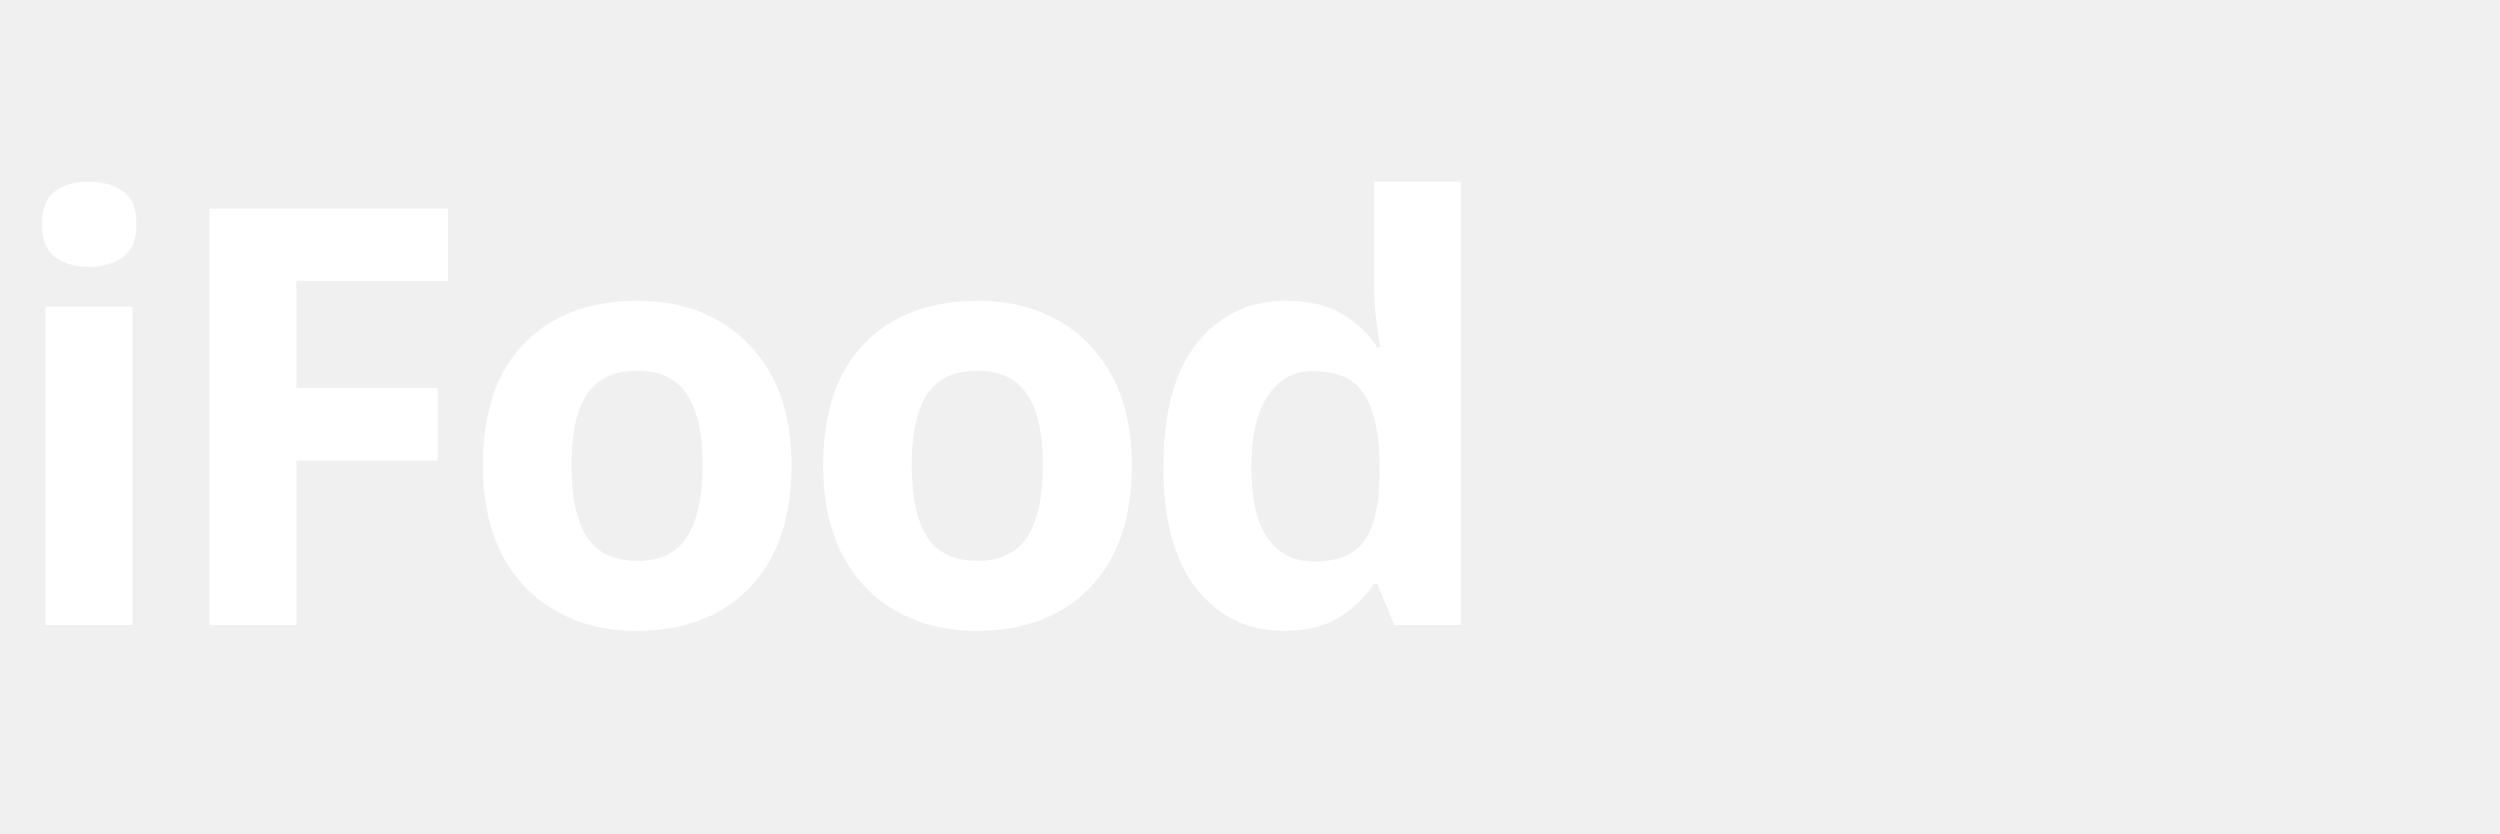
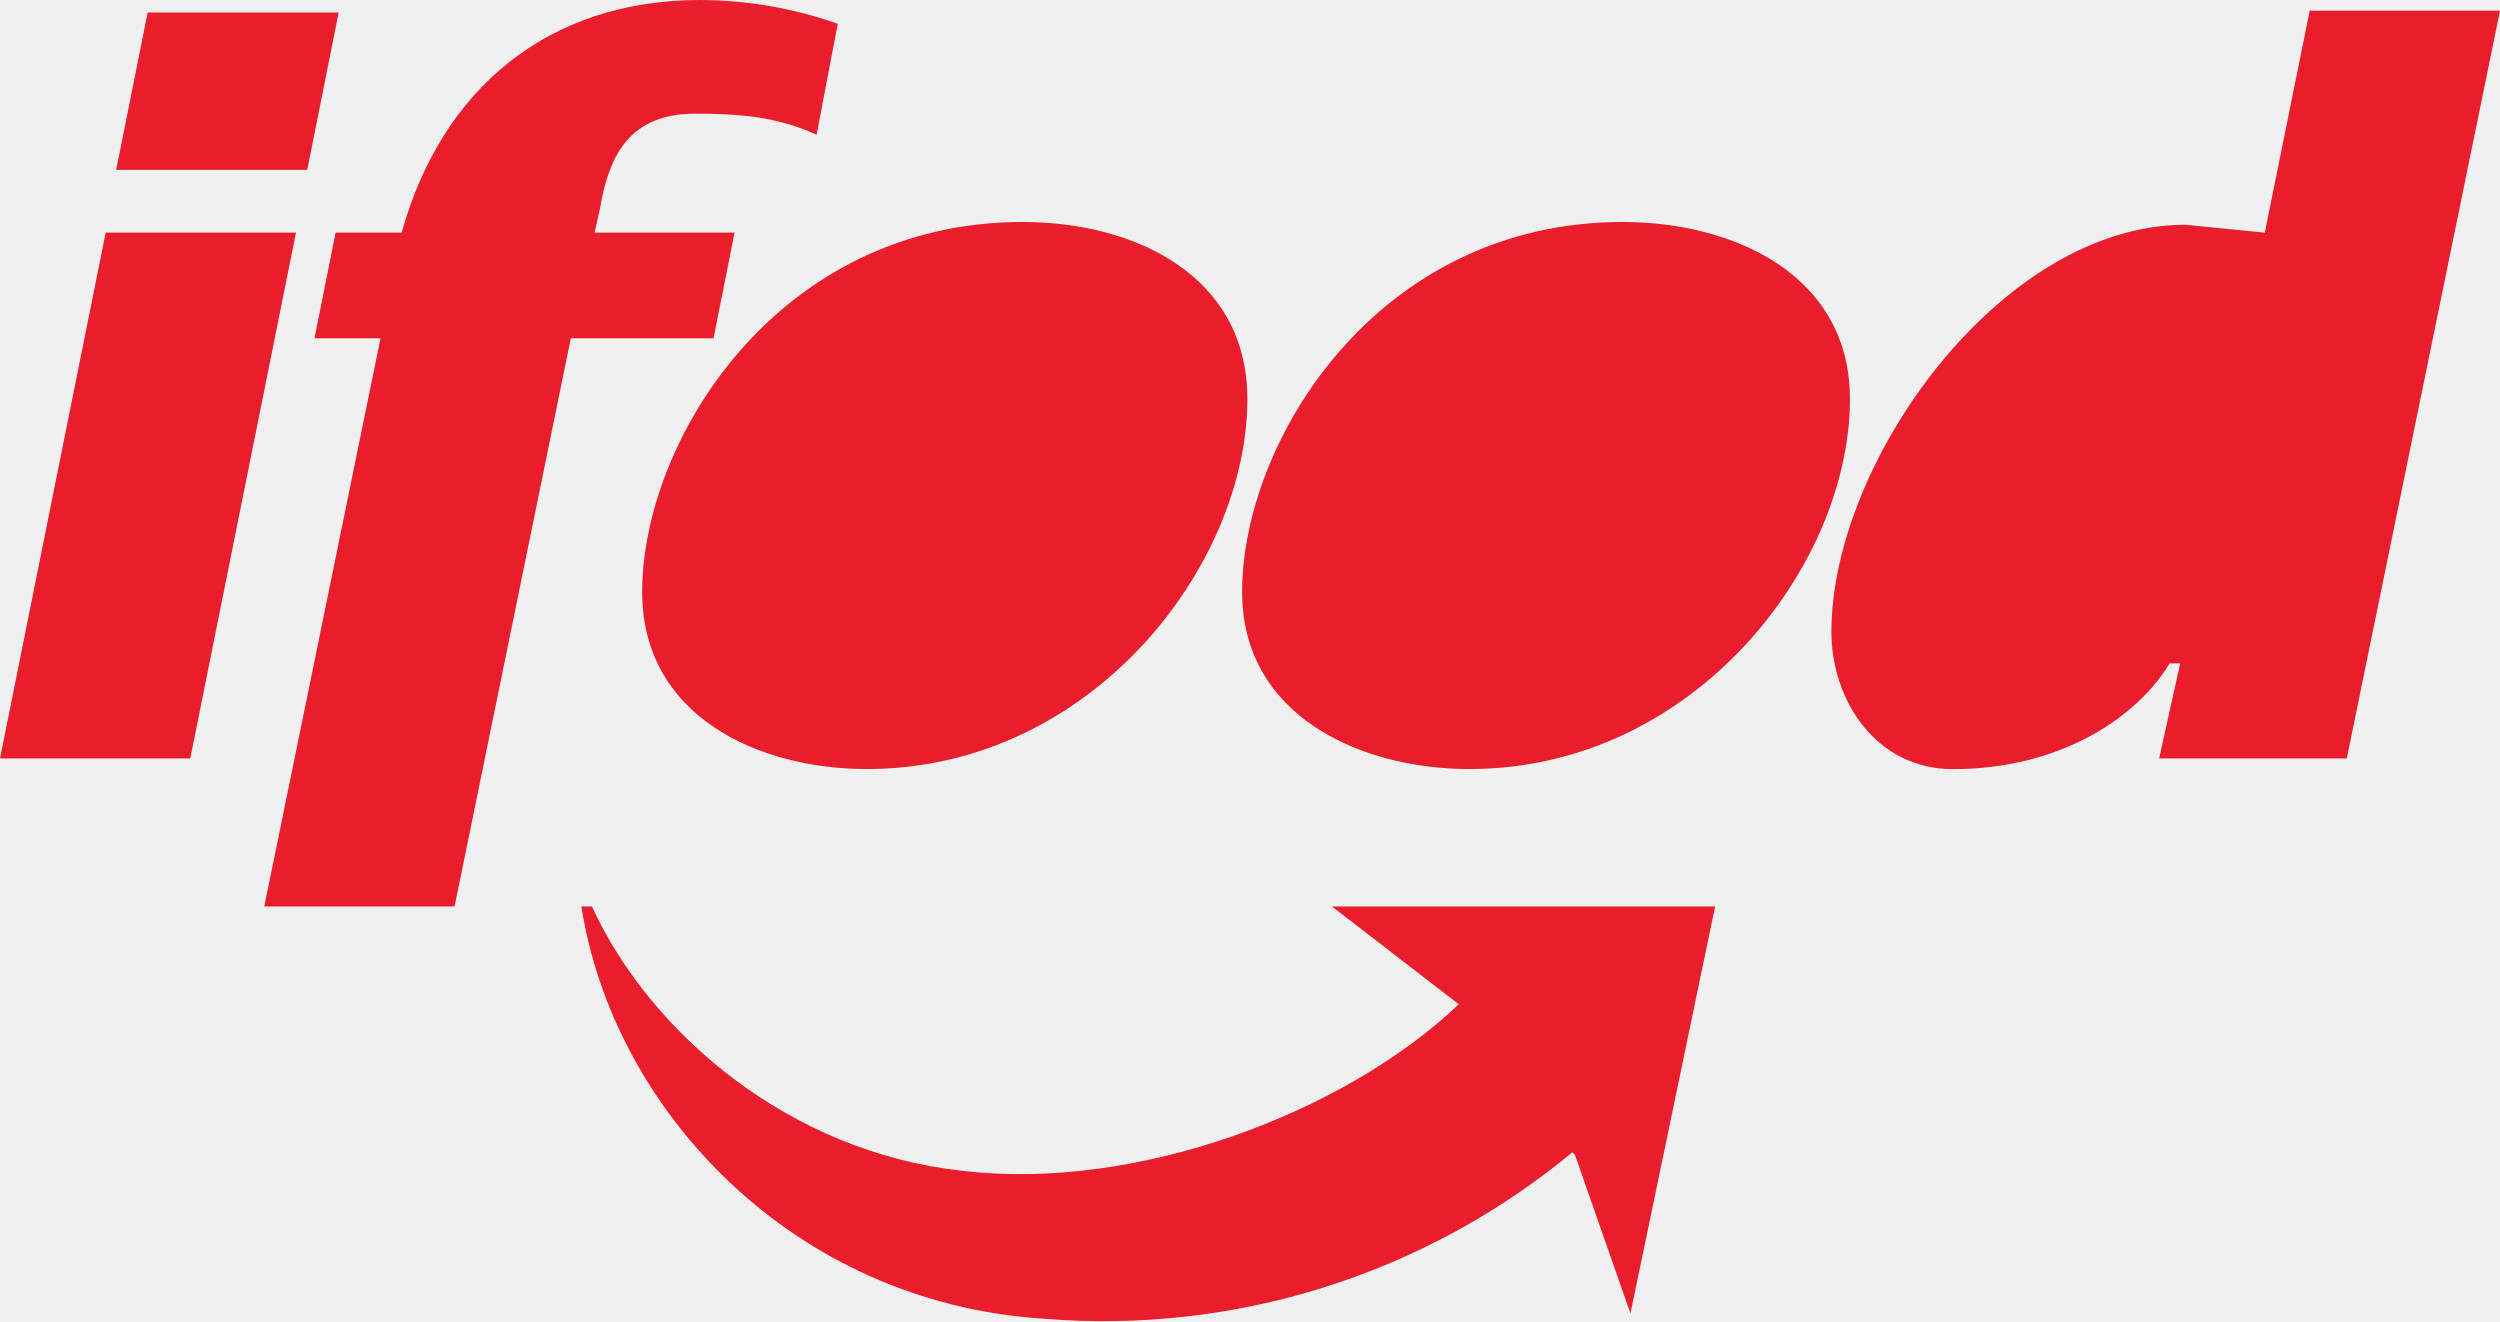
- <svg xmlns="http://www.w3.org/2000/svg" viewBox="0 0 120 40" fill="white">
-   <text x="0" y="30" font-family="system-ui, sans-serif" font-size="28" font-weight="700" letter-spacing="-1">iFood</text>
+ <svg xmlns="http://www.w3.org/2000/svg" viewBox="0 0 1004 530.58">
+   <path d="M-4,529.31H72.41l42.46-211.2H38.45ZM42.66,292.92h76.73L132,229.73H55.3Zm59.47,295.82h76.42l46.69-228.18h57.31L291,318.11H234.79l2.13-9.55c3.18-18,9.55-38.21,38.2-38.21,17,0,32.91,1.06,48.82,8.49l8.5-44.57a167.8,167.8,0,0,0-55.19-9.56c-61.56,0-104,36.09-119.93,93.4H130.79l-8.49,42.45h26.53Z" transform="translate(4 -224.71)" fill="#ea1d2c" />
+   <path d="M344.11,533.56c90.21,0,152.83-81.73,152.83-148.59,0-49.88-45.64-71.11-90.21-71.11C308,313.86,253.9,402,253.9,462.45c0,49.88,46.7,71.11,90.21,71.11m242,0c90.21,0,152.83-81.73,152.83-148.59,0-49.88-46.7-71.11-91.28-71.11-98.7,0-152.82,88.09-152.82,148.59,0,49.88,47.76,71.11,91.27,71.11m277-4.25h75.35L1000,229H923.59l-18.05,89.15-31.84-3.18c-74.29,0-142.21,95.51-142.21,163.44,0,27.59,18,55.19,48.82,55.19,43.51,0,74.29-21.23,87-42.46h4.24ZM627.48,687.45a295,295,0,0,1-212.26,66.86c-100.83-6.37-173-83.85-185.73-165.57h4.24c23.35,51,79.6,98.71,148.59,106.13,70,8.49,153.89-23.34,199.52-66.86L530.9,588.74H684.79l-34,163.45-22.29-63.68Z" transform="translate(4 -224.71)" fill="#ea1d2c" />
</svg>
